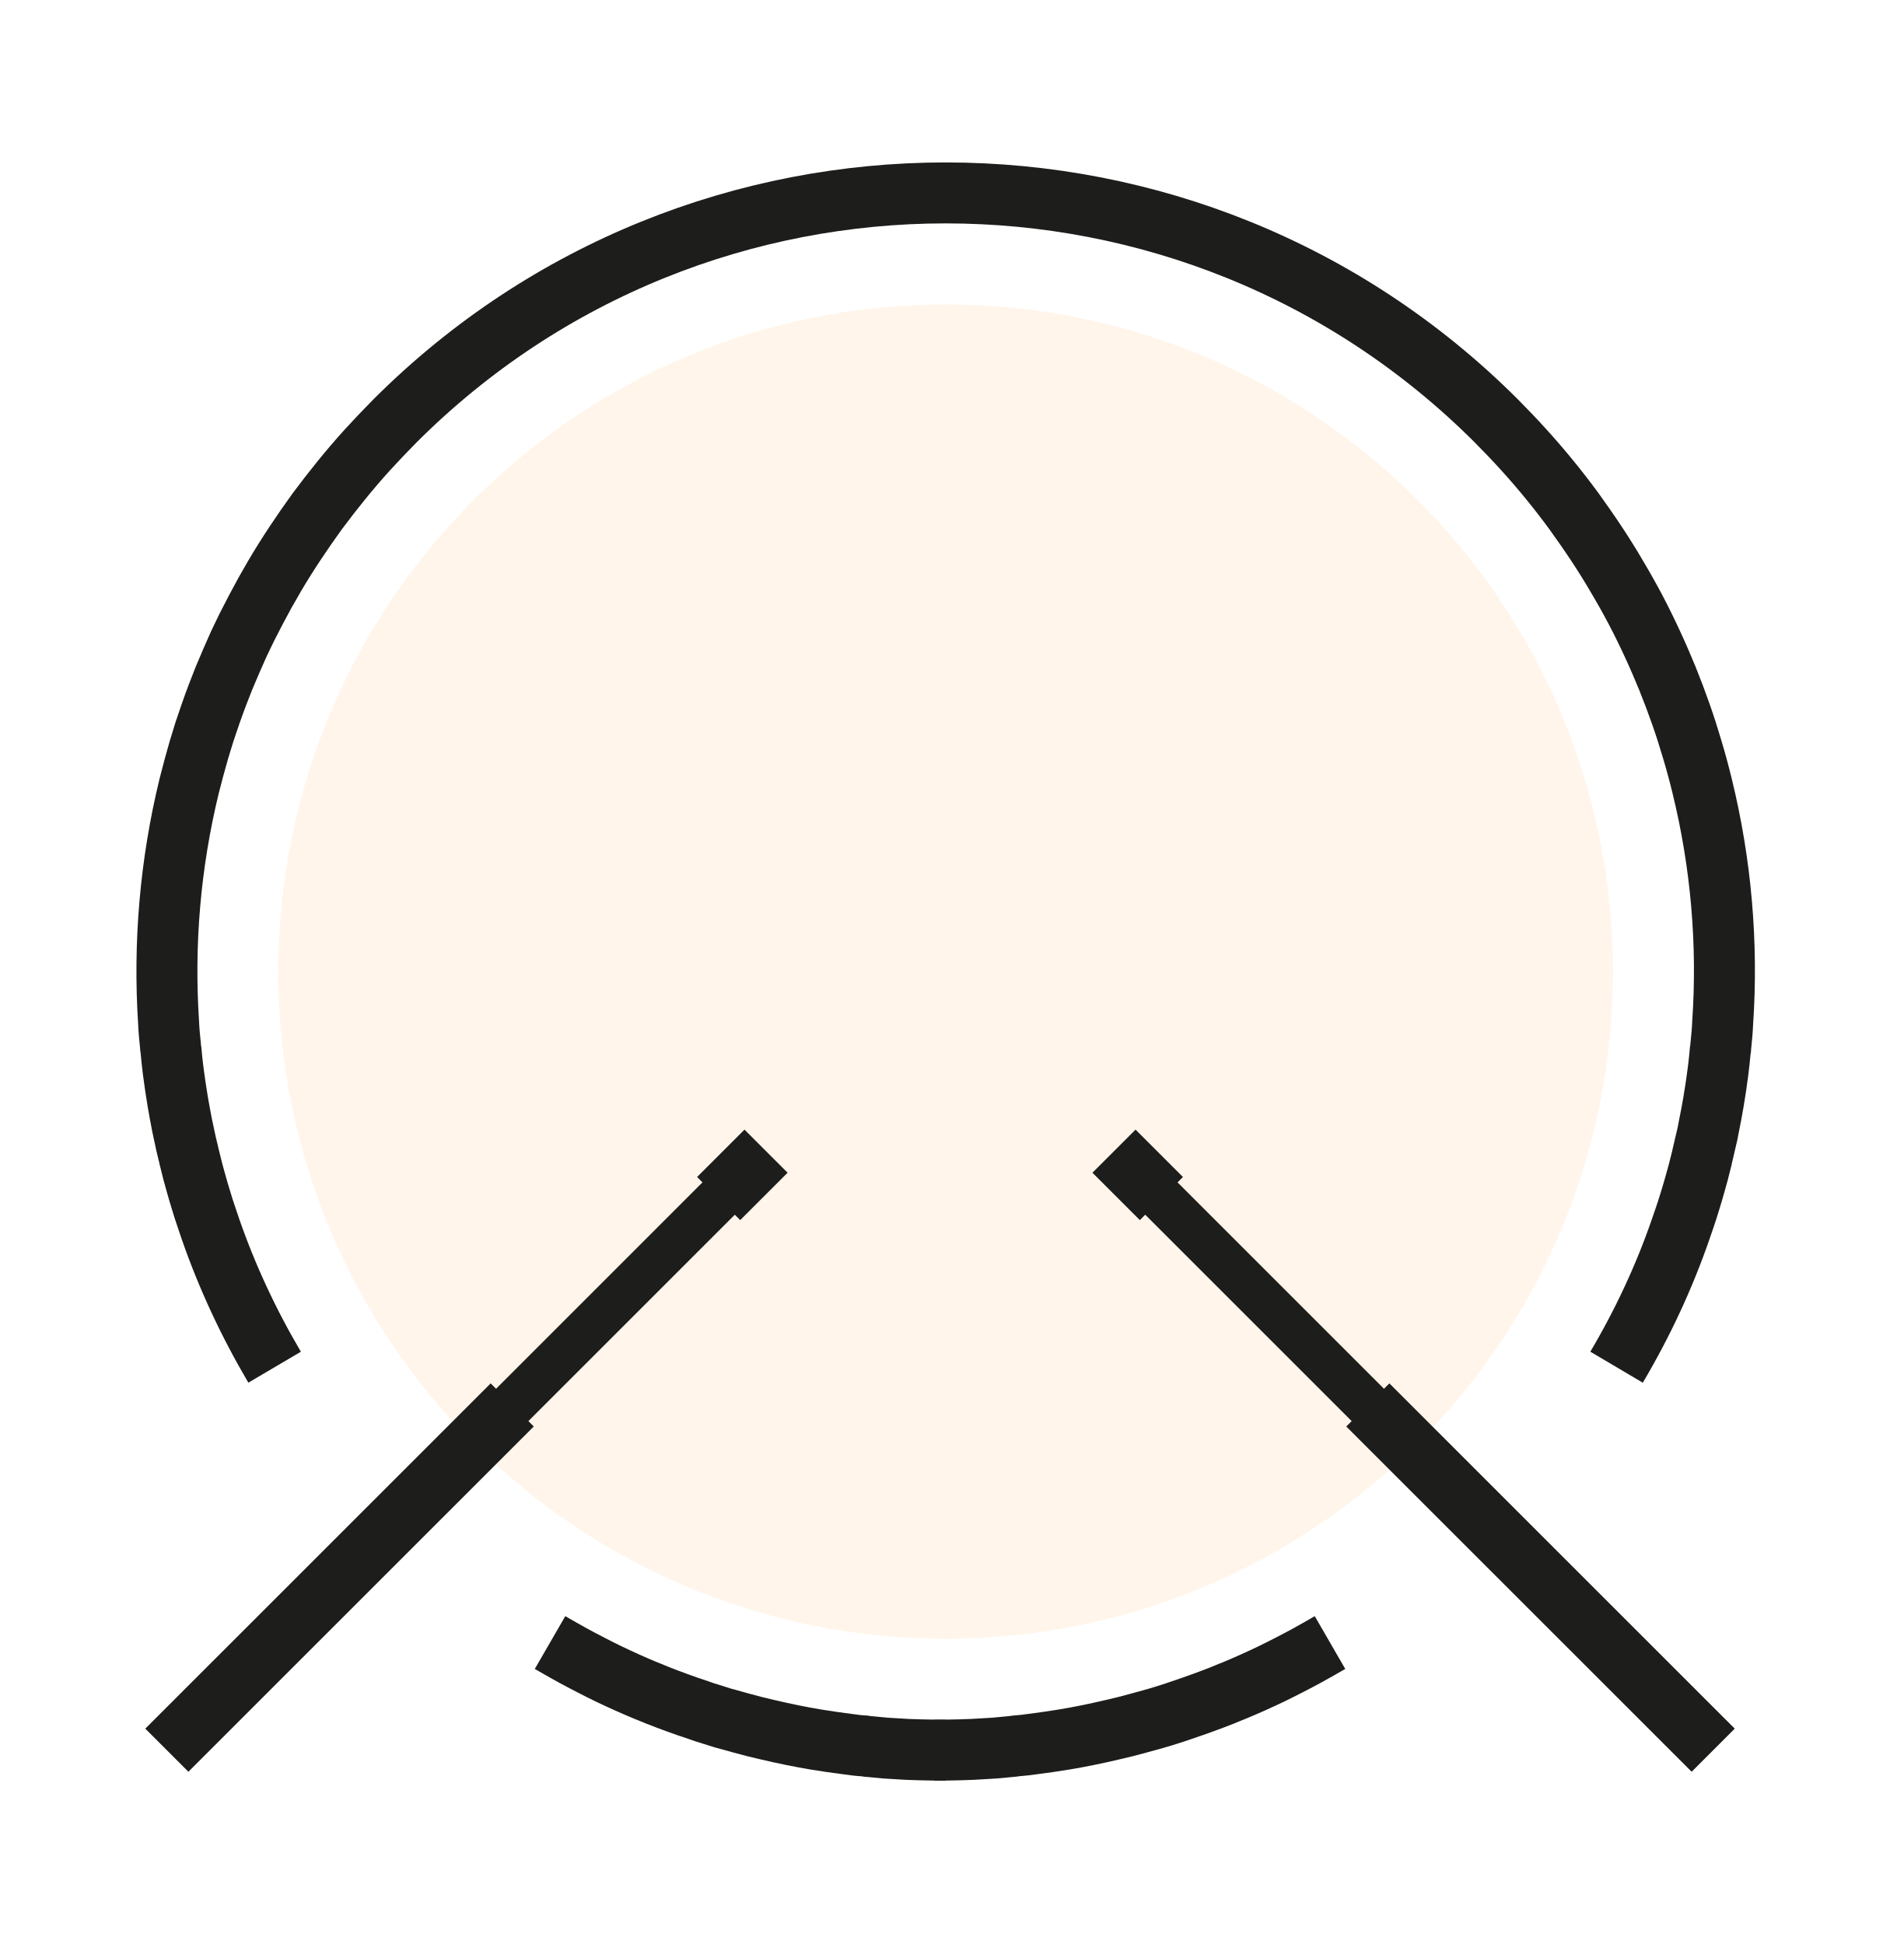
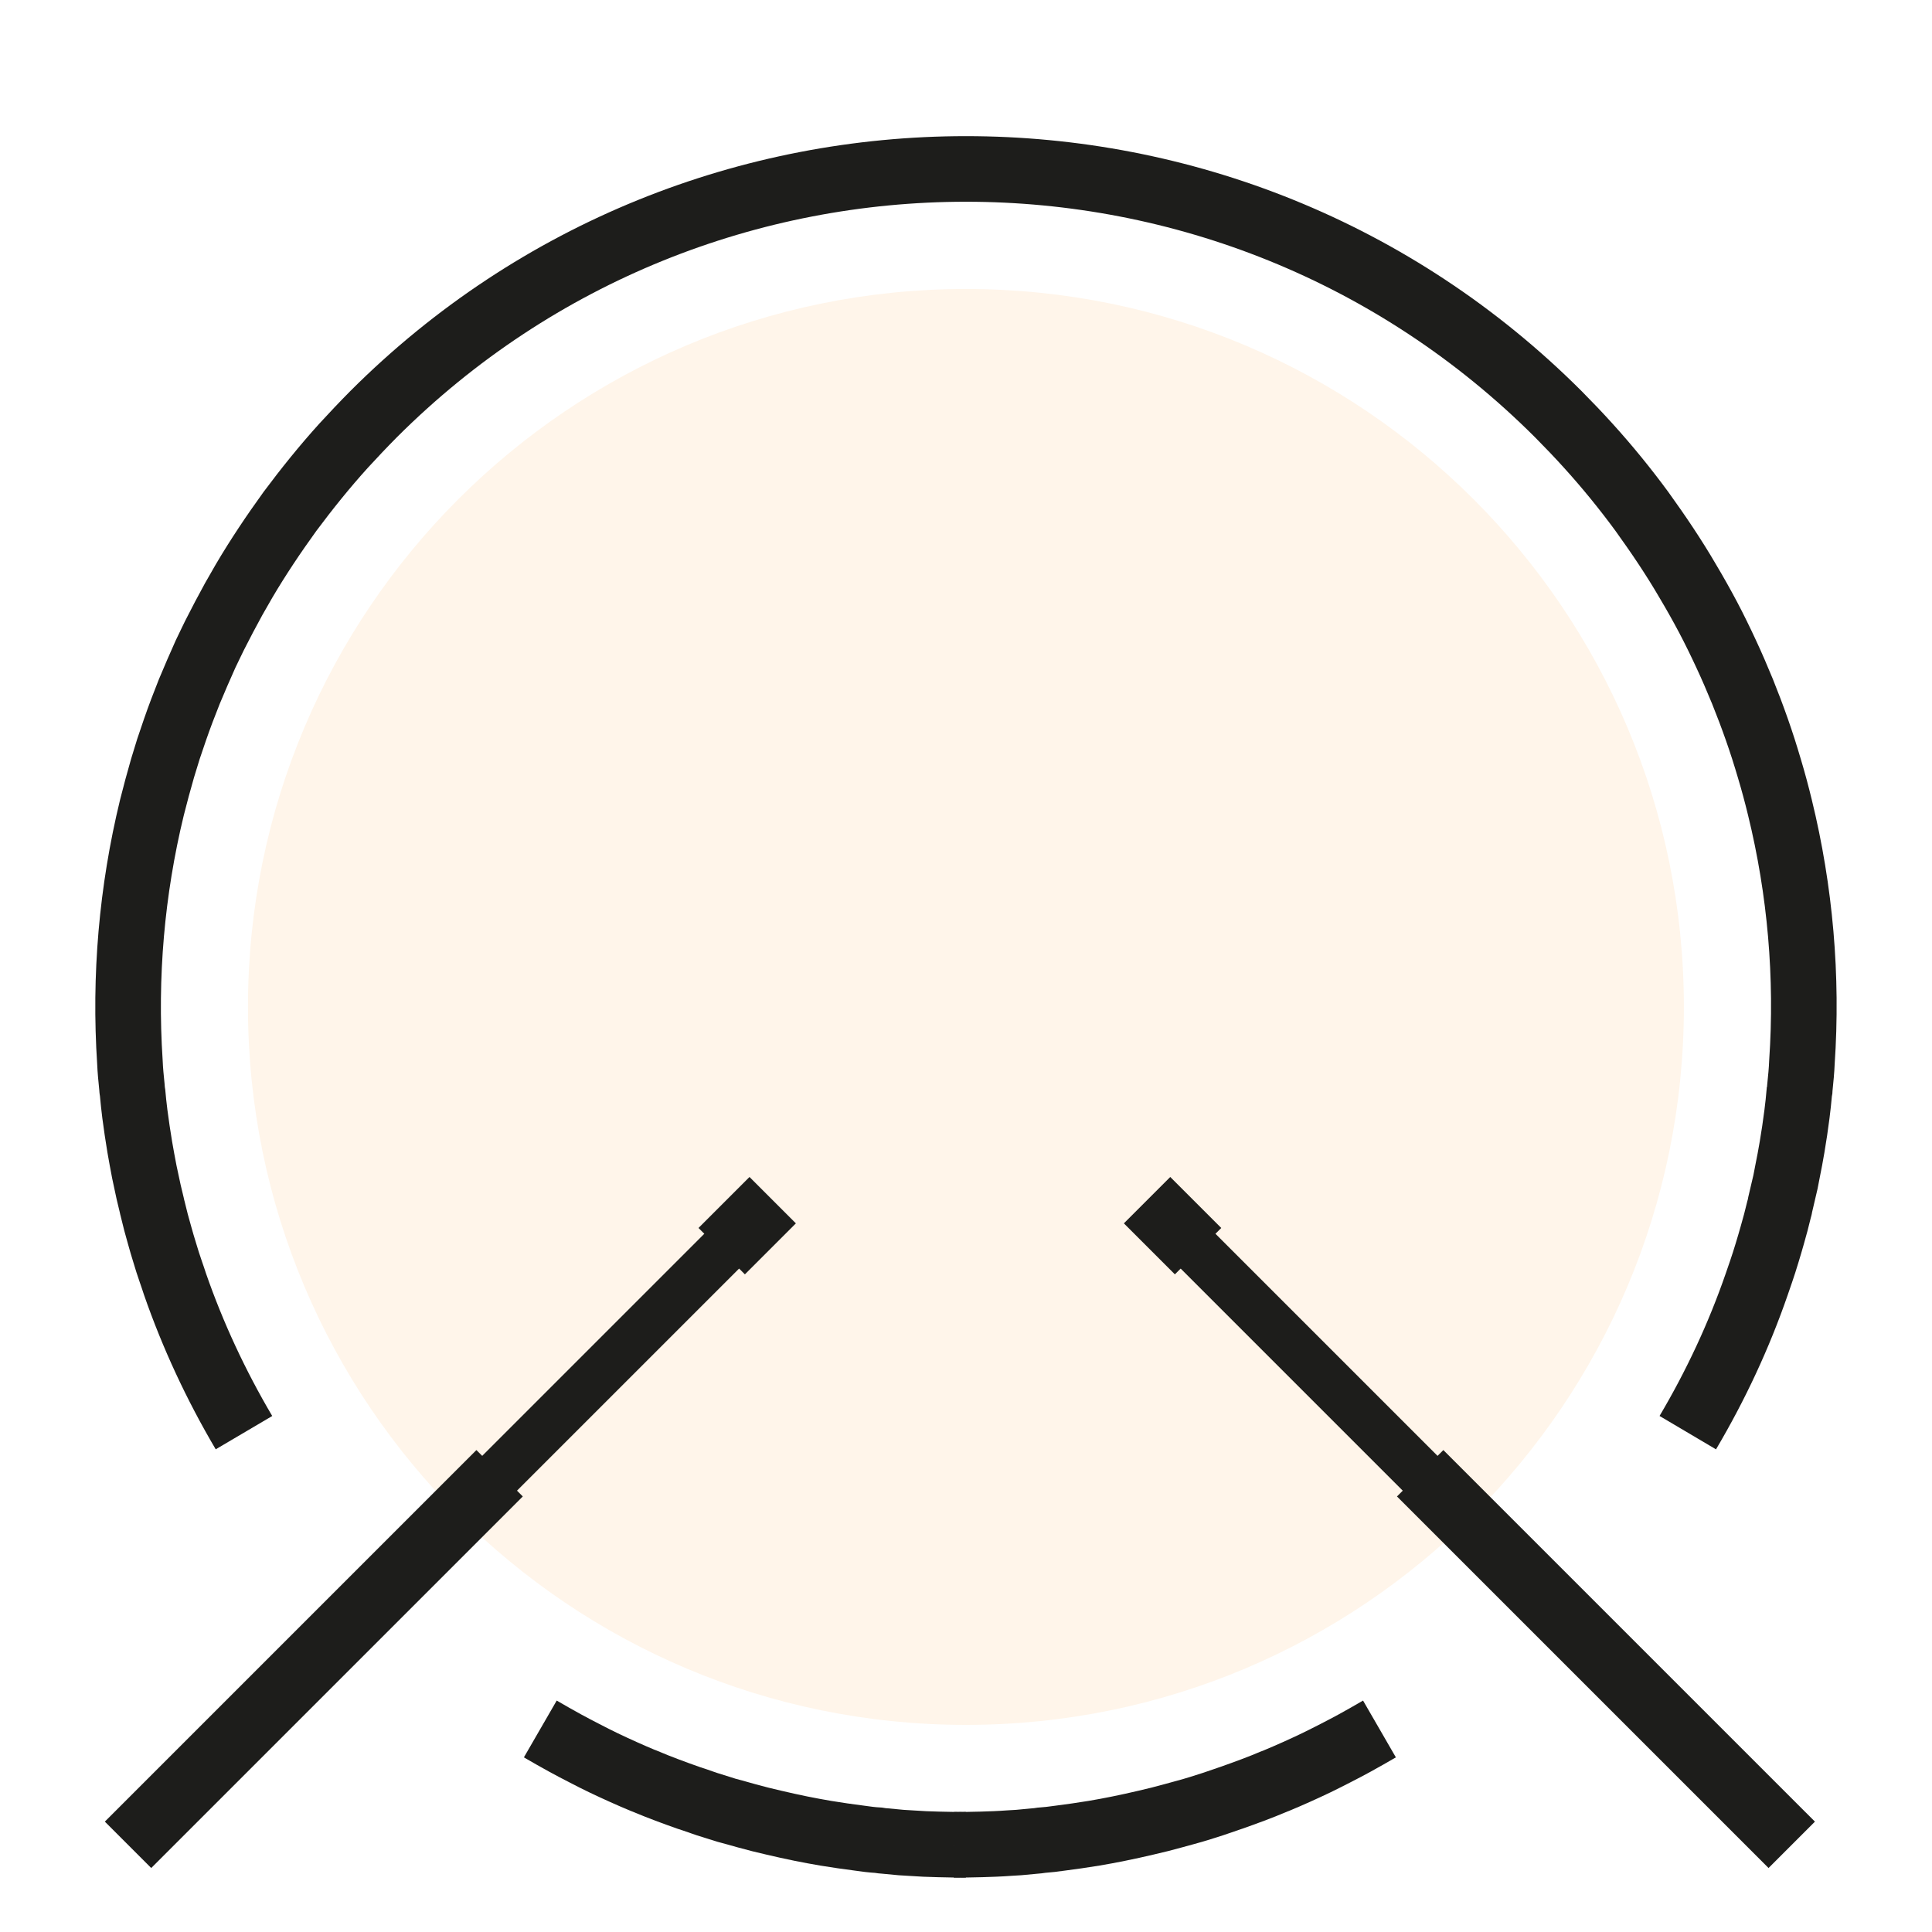
- <svg xmlns="http://www.w3.org/2000/svg" viewBox="296.0 452.0 94.0 96.0">
+ <svg xmlns="http://www.w3.org/2000/svg" viewBox="298.363 453.774 88.656 88.656">
  <defs />
  <path fill-rule="nonzero" fill="rgb(100%, 96.1%, 91.8%)" fill-opacity="1" d="M 375.633 499.98 C 375.633 518.176 360.883 532.926 342.688 532.926 C 324.492 532.926 309.742 518.176 309.742 499.98 C 309.742 481.785 324.492 467.035 342.688 467.035 C 360.883 467.035 375.633 481.785 375.633 499.98 " />
  <path fill="none" stroke-width="3.01" stroke-linecap="butt" stroke-linejoin="miter" stroke="rgb(11.4%, 11.4%, 10.599%)" stroke-opacity="1" stroke-miterlimit="10" d="M -0.001 0 C 1.288 2.18 2.351 4.461 3.163 6.813 C 3.23 7 3.296 7.199 3.362 7.391 C 3.456 7.672 3.554 7.965 3.64 8.258 C 3.722 8.528 3.8 8.789 3.874 9.055 C 3.987 9.446 4.093 9.84 4.187 10.239 C 4.206 10.305 4.226 10.371 4.233 10.438 C 4.28 10.637 4.327 10.848 4.374 11.043 C 4.452 11.348 4.519 11.66 4.573 11.973 C 4.651 12.344 4.718 12.723 4.784 13.102 C 4.87 13.602 4.944 14.114 5.011 14.633 C 5.05 14.957 5.089 15.282 5.116 15.61 C 5.136 15.688 5.144 15.762 5.144 15.848 C 5.183 16.235 5.222 16.614 5.237 17.004 C 5.503 20.914 5.163 24.867 4.226 28.692 C 4.081 29.289 3.921 29.887 3.741 30.485 C 3.655 30.778 3.562 31.078 3.468 31.375 C 3.276 31.973 3.069 32.559 2.851 33.137 C 2.737 33.43 2.624 33.723 2.511 34.008 C 2.273 34.586 2.026 35.164 1.761 35.731 C 1.628 36.016 1.495 36.301 1.355 36.582 C 1.081 37.145 0.784 37.703 0.476 38.25 C 0.323 38.528 0.159 38.801 -0.001 39.074 C -0.321 39.625 -0.661 40.164 -1.013 40.696 C -1.364 41.227 -1.735 41.754 -2.11 42.278 C -2.868 43.309 -3.692 44.324 -4.575 45.297 C -5.013 45.782 -5.466 46.254 -5.938 46.731 C -20.954 61.742 -45.298 61.742 -60.313 46.731 C -60.786 46.254 -61.231 45.782 -61.677 45.297 C -62.559 44.324 -63.372 43.309 -64.142 42.278 C -64.52 41.754 -64.888 41.227 -65.239 40.696 C -65.591 40.164 -65.931 39.625 -66.255 39.074 C -66.415 38.801 -66.563 38.528 -66.727 38.25 C -67.028 37.703 -67.321 37.145 -67.606 36.582 C -67.739 36.301 -67.884 36.016 -68.017 35.731 C -68.27 35.164 -68.524 34.586 -68.763 34.008 C -68.876 33.723 -68.989 33.43 -69.102 33.137 C -69.321 32.559 -69.52 31.973 -69.72 31.375 C -69.813 31.078 -69.899 30.785 -69.993 30.485 C -70.165 29.895 -70.325 29.289 -70.477 28.692 C -71.407 24.867 -71.747 20.926 -71.489 17.004 C -71.474 16.625 -71.434 16.235 -71.395 15.848 C -71.388 15.774 -71.388 15.696 -71.368 15.61 C -71.341 15.289 -71.302 14.957 -71.263 14.633 C -71.196 14.125 -71.122 13.614 -71.036 13.102 C -70.97 12.723 -70.903 12.352 -70.829 11.973 C -70.763 11.66 -70.696 11.36 -70.63 11.043 C -70.583 10.848 -70.536 10.637 -70.485 10.438 C -70.47 10.371 -70.458 10.305 -70.438 10.239 C -70.345 9.84 -70.239 9.446 -70.126 9.055 C -70.052 8.789 -69.977 8.528 -69.892 8.258 C -69.806 7.965 -69.712 7.672 -69.614 7.391 C -69.548 7.199 -69.481 7.008 -69.419 6.813 C -68.602 4.461 -67.54 2.18 -66.255 0 " transform="matrix(1, 0, 0, -1, 375.8134, 519.5159)" />
  <path fill-rule="nonzero" fill="rgb(100%, 100%, 100%)" fill-opacity="1" stroke-width="3.01" stroke-linecap="butt" stroke-linejoin="miter" stroke="rgb(11.4%, 11.4%, 10.599%)" stroke-opacity="1" stroke-miterlimit="10" d="M -0.002 -0.001 L -0.037 -0.001 C -0.455 -0.001 -0.853 0.01 -1.267 0.018 C -1.685 0.026 -2.111 0.046 -2.541 0.077 C -2.689 0.085 -2.834 0.096 -2.982 0.104 C -3.221 0.124 -3.459 0.151 -3.685 0.171 C -3.799 0.178 -3.912 0.19 -4.025 0.21 C -4.31 0.225 -4.596 0.264 -4.869 0.303 C -5.389 0.37 -5.912 0.444 -6.431 0.53 C -6.81 0.596 -7.189 0.663 -7.568 0.741 C -7.986 0.823 -8.4 0.921 -8.81 1.014 C -9.228 1.108 -9.642 1.214 -10.053 1.327 C -10.252 1.382 -10.459 1.44 -10.666 1.499 C -10.877 1.553 -11.084 1.608 -11.283 1.678 C -11.689 1.799 -12.096 1.932 -12.494 2.077 C -12.568 2.104 -12.646 2.124 -12.721 2.151 C -13.385 2.385 -14.056 2.632 -14.713 2.909 C -14.748 2.917 -14.779 2.936 -14.814 2.948 C -15.424 3.202 -16.029 3.475 -16.627 3.76 C -16.92 3.901 -17.221 4.053 -17.514 4.206 C -17.81 4.358 -18.103 4.51 -18.396 4.671 C -18.775 4.878 -19.154 5.096 -19.533 5.315 " transform="matrix(1, 0, 0, -1, 342.6893, 538.4284)" />
  <path fill-rule="nonzero" fill="rgb(100%, 100%, 100%)" fill-opacity="1" stroke-width="3.01" stroke-linecap="butt" stroke-linejoin="miter" stroke="rgb(11.4%, 11.4%, 10.599%)" stroke-opacity="1" stroke-miterlimit="10" d="M 0 0.001 C -0.379 -0.218 -0.758 -0.437 -1.137 -0.644 C -1.43 -0.804 -1.722 -0.956 -2.019 -1.109 C -2.312 -1.261 -2.613 -1.409 -2.906 -1.554 C -3.504 -1.839 -4.109 -2.112 -4.719 -2.366 C -4.754 -2.378 -4.785 -2.398 -4.82 -2.405 C -5.476 -2.683 -6.148 -2.929 -6.812 -3.163 C -6.887 -3.191 -6.965 -3.21 -7.039 -3.241 C -7.437 -3.382 -7.844 -3.515 -8.25 -3.64 C -8.449 -3.702 -8.656 -3.761 -8.867 -3.819 C -9.074 -3.874 -9.281 -3.933 -9.48 -3.987 C -9.89 -4.101 -10.305 -4.206 -10.722 -4.3 C -11.133 -4.394 -11.547 -4.491 -11.965 -4.573 C -12.344 -4.652 -12.722 -4.718 -13.101 -4.784 C -13.621 -4.87 -14.144 -4.944 -14.664 -5.011 C -14.937 -5.05 -15.222 -5.085 -15.508 -5.105 C -15.621 -5.124 -15.734 -5.136 -15.847 -5.144 C -16.074 -5.163 -16.312 -5.191 -16.551 -5.21 C -16.699 -5.222 -16.844 -5.23 -16.996 -5.237 C -17.422 -5.269 -17.847 -5.284 -18.265 -5.296 C -18.68 -5.304 -19.078 -5.316 -19.496 -5.316 L -19.531 -5.316 " transform="matrix(1, 0, 0, -1, 361.6639, 533.1141)" />
  <path fill="none" stroke-width="3.01" stroke-linecap="butt" stroke-linejoin="miter" stroke="rgb(11.4%, 11.4%, 10.599%)" stroke-opacity="1" stroke-miterlimit="10" d="M -0.002 -0.002 L -17.053 -17.052 " transform="matrix(1, 0, 0, -1, 321.2908, 521.3773)" />
  <path fill="none" stroke-width="2.258" stroke-linecap="butt" stroke-linejoin="miter" stroke="rgb(11.4%, 11.4%, 10.599%)" stroke-opacity="1" stroke-miterlimit="10" d="M 0.001 0.001 L -10.308 -10.308 " transform="matrix(1, 0, 0, -1, 331.5657, 511.1024)" />
  <path fill="none" stroke-width="3.01" stroke-linecap="butt" stroke-linejoin="miter" stroke="rgb(11.4%, 11.4%, 10.599%)" stroke-opacity="1" stroke-miterlimit="10" d="M 0 0 L -2.34 -2.34 " transform="matrix(1, 0, 0, -1, 333.8203, 508.8478)" />
  <path fill="none" stroke-width="3.01" stroke-linecap="butt" stroke-linejoin="miter" stroke="rgb(11.4%, 11.4%, 10.599%)" stroke-opacity="1" stroke-miterlimit="10" d="M 0.002 -0.002 L 17.053 -17.052 " transform="matrix(1, 0, 0, -1, 363.5295, 521.3773)" />
  <path fill="none" stroke-width="2.258" stroke-linecap="butt" stroke-linejoin="miter" stroke="rgb(11.4%, 11.4%, 10.599%)" stroke-opacity="1" stroke-miterlimit="10" d="M -0.001 0.001 L 10.308 -10.308 " transform="matrix(1, 0, 0, -1, 353.2546, 511.1024)" />
  <path fill="none" stroke-width="3.01" stroke-linecap="butt" stroke-linejoin="miter" stroke="rgb(11.4%, 11.4%, 10.599%)" stroke-opacity="1" stroke-miterlimit="10" d="M 0 0 L 2.34 -2.34 " transform="matrix(1, 0, 0, -1, 351, 508.8478)" />
</svg>
